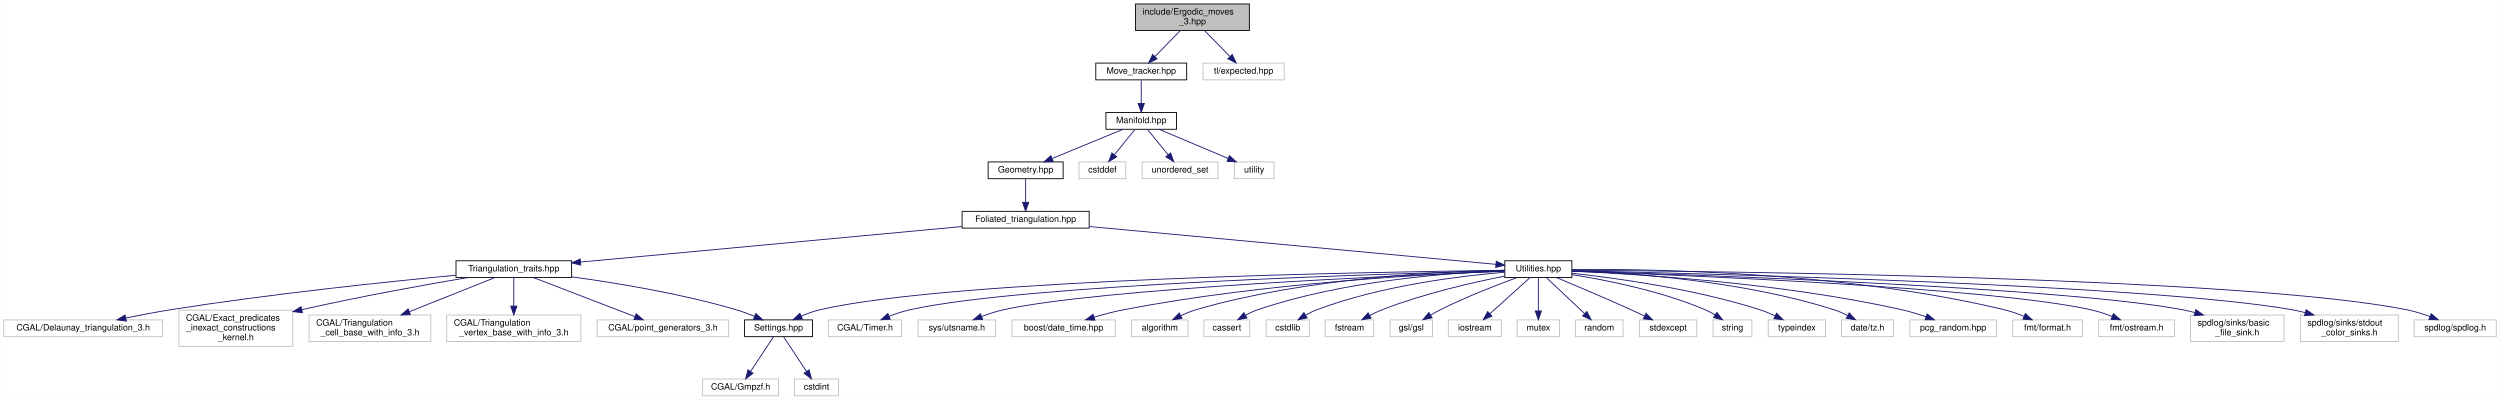
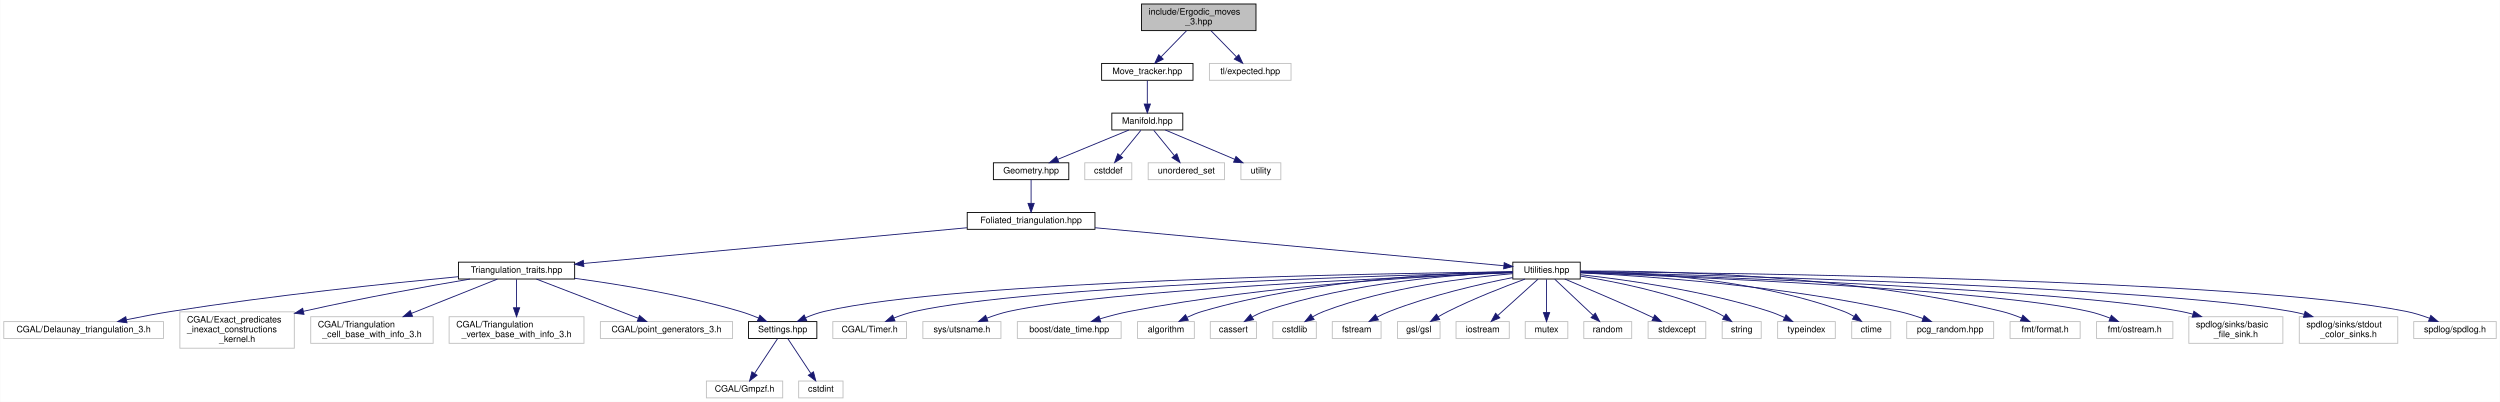
- <svg xmlns="http://www.w3.org/2000/svg" xmlns:xlink="http://www.w3.org/1999/xlink" width="2833pt" height="453pt" viewBox="0.00 0.00 2832.50 453.00">
+ <svg xmlns="http://www.w3.org/2000/svg" xmlns:xlink="http://www.w3.org/1999/xlink" width="2818pt" height="453pt" viewBox="0.00 0.00 2817.50 453.00">
  <g id="graph0" class="graph" transform="scale(1 1) rotate(0) translate(4 449)">
-     <polygon fill="white" stroke="transparent" points="-4,4 -4,-449 2828.5,-449 2828.5,4 -4,4" />
+     <polygon fill="white" stroke="transparent" points="-4,4 -4,-449 2813.5,-449 2813.5,4 -4,4" />
    <g id="node1" class="node">
      <g id="a_node1">
        <a xlink:title="Pachner moves on 2+1 dimensional foliated Delaunay triangulations.">
          <polygon fill="#bfbfbf" stroke="black" points="1282.5,-414.5 1282.5,-444.5 1411.5,-444.5 1411.5,-414.5 1282.5,-414.5" />
          <text text-anchor="start" x="1290.5" y="-432.5" font-family="Helvetica,sans-Serif" font-size="10.00">include/Ergodic_moves</text>
          <text text-anchor="middle" x="1347" y="-421.5" font-family="Helvetica,sans-Serif" font-size="10.00">_3.hpp</text>
        </a>
      </g>
    </g>
    <g id="node2" class="node">
      <g id="a_node2">
        <a xlink:href="_move__tracker_8hpp.html" target="_top" xlink:title="Track ergodic moves.">
          <polygon fill="white" stroke="black" points="1237.5,-358.5 1237.5,-377.5 1340.5,-377.5 1340.5,-358.5 1237.5,-358.5" />
          <text text-anchor="middle" x="1289" y="-365.5" font-family="Helvetica,sans-Serif" font-size="10.00">Move_tracker.hpp</text>
        </a>
      </g>
    </g>
    <g id="edge1" class="edge">
      <path fill="none" stroke="midnightblue" d="M1333.25,-414.4C1324.65,-405.58 1313.55,-394.18 1304.61,-385.02" />
      <polygon fill="midnightblue" stroke="midnightblue" points="1306.93,-382.38 1297.44,-377.66 1301.91,-387.26 1306.93,-382.38" />
    </g>
    <g id="node40" class="node">
      <g id="a_node40">
        <a xlink:title=" ">
          <polygon fill="white" stroke="#bfbfbf" points="1359,-358.5 1359,-377.5 1451,-377.5 1451,-358.5 1359,-358.5" />
          <text text-anchor="middle" x="1405" y="-365.5" font-family="Helvetica,sans-Serif" font-size="10.00">tl/expected.hpp</text>
        </a>
      </g>
    </g>
    <g id="edge40" class="edge">
      <path fill="none" stroke="midnightblue" d="M1360.75,-414.4C1369.35,-405.58 1380.45,-394.18 1389.39,-385.02" />
      <polygon fill="midnightblue" stroke="midnightblue" points="1392.09,-387.26 1396.56,-377.66 1387.07,-382.38 1392.09,-387.26" />
    </g>
    <g id="node3" class="node">
      <g id="a_node3">
        <a xlink:href="_manifold_8hpp.html" target="_top" xlink:title="Data structures for manifolds.">
          <polygon fill="white" stroke="black" points="1249,-302.5 1249,-321.5 1329,-321.5 1329,-302.5 1249,-302.5" />
          <text text-anchor="middle" x="1289" y="-309.5" font-family="Helvetica,sans-Serif" font-size="10.00">Manifold.hpp</text>
        </a>
      </g>
    </g>
    <g id="edge2" class="edge">
      <path fill="none" stroke="midnightblue" d="M1289,-358.08C1289,-351.01 1289,-340.86 1289,-331.99" />
      <polygon fill="midnightblue" stroke="midnightblue" points="1292.5,-331.75 1289,-321.75 1285.5,-331.75 1292.5,-331.75" />
    </g>
    <g id="node4" class="node">
      <g id="a_node4">
        <a xlink:href="_geometry_8hpp.html" target="_top" xlink:title="Geometric quantities of Manifold used by MoveAlgorithm.">
          <polygon fill="white" stroke="black" points="1115.5,-246.5 1115.5,-265.5 1200.5,-265.5 1200.5,-246.5 1115.5,-246.5" />
          <text text-anchor="middle" x="1158" y="-253.5" font-family="Helvetica,sans-Serif" font-size="10.00">Geometry.hpp</text>
        </a>
      </g>
    </g>
    <g id="edge3" class="edge">
      <path fill="none" stroke="midnightblue" d="M1268.24,-302.44C1246.68,-293.56 1212.74,-279.56 1188.21,-269.45" />
      <polygon fill="midnightblue" stroke="midnightblue" points="1189.24,-266.09 1178.66,-265.52 1186.57,-272.56 1189.24,-266.09" />
    </g>
    <g id="node37" class="node">
      <g id="a_node37">
        <a xlink:title=" ">
          <polygon fill="white" stroke="#bfbfbf" points="1218.5,-246.5 1218.5,-265.5 1271.5,-265.5 1271.5,-246.5 1218.5,-246.5" />
          <text text-anchor="middle" x="1245" y="-253.5" font-family="Helvetica,sans-Serif" font-size="10.00">cstddef</text>
        </a>
      </g>
    </g>
    <g id="edge37" class="edge">
      <path fill="none" stroke="midnightblue" d="M1281.73,-302.08C1275.46,-294.38 1266.21,-283.03 1258.57,-273.65" />
      <polygon fill="midnightblue" stroke="midnightblue" points="1261.16,-271.29 1252.13,-265.75 1255.73,-275.71 1261.16,-271.29" />
    </g>
    <g id="node38" class="node">
      <g id="a_node38">
        <a xlink:title=" ">
          <polygon fill="white" stroke="#bfbfbf" points="1290,-246.5 1290,-265.5 1376,-265.5 1376,-246.5 1290,-246.5" />
          <text text-anchor="middle" x="1333" y="-253.5" font-family="Helvetica,sans-Serif" font-size="10.00">unordered_set</text>
        </a>
      </g>
    </g>
    <g id="edge38" class="edge">
      <path fill="none" stroke="midnightblue" d="M1296.27,-302.08C1302.54,-294.38 1311.79,-283.03 1319.43,-273.65" />
      <polygon fill="midnightblue" stroke="midnightblue" points="1322.27,-275.71 1325.87,-265.75 1316.84,-271.29 1322.27,-275.71" />
    </g>
    <g id="node39" class="node">
      <g id="a_node39">
        <a xlink:title=" ">
          <polygon fill="white" stroke="#bfbfbf" points="1394.5,-246.5 1394.5,-265.5 1439.5,-265.5 1439.5,-246.5 1394.5,-246.5" />
          <text text-anchor="middle" x="1417" y="-253.5" font-family="Helvetica,sans-Serif" font-size="10.00">utility</text>
        </a>
      </g>
    </g>
    <g id="edge39" class="edge">
      <path fill="none" stroke="midnightblue" d="M1309.28,-302.44C1330.35,-293.56 1363.52,-279.56 1387.49,-269.45" />
      <polygon fill="midnightblue" stroke="midnightblue" points="1388.96,-272.63 1396.81,-265.52 1386.24,-266.18 1388.96,-272.63" />
    </g>
    <g id="node5" class="node">
      <g id="a_node5">
        <a xlink:href="_foliated__triangulation_8hpp.html" target="_top" xlink:title="Create foliated spherical triangulations.">
          <polygon fill="white" stroke="black" points="1086,-190.5 1086,-209.5 1230,-209.5 1230,-190.5 1086,-190.5" />
          <text text-anchor="middle" x="1158" y="-197.5" font-family="Helvetica,sans-Serif" font-size="10.00">Foliated_triangulation.hpp</text>
        </a>
      </g>
    </g>
    <g id="edge4" class="edge">
      <path fill="none" stroke="midnightblue" d="M1158,-246.08C1158,-239.01 1158,-228.86 1158,-219.99" />
      <polygon fill="midnightblue" stroke="midnightblue" points="1161.5,-219.75 1158,-209.75 1154.5,-219.75 1161.5,-219.75" />
    </g>
    <g id="node6" class="node">
      <g id="a_node6">
        <a xlink:href="_triangulation__traits_8hpp.html" target="_top" xlink:title="Traits class for particular uses of CGAL.">
          <polygon fill="white" stroke="black" points="512.5,-134.5 512.5,-153.5 643.5,-153.5 643.5,-134.5 512.5,-134.5" />
          <text text-anchor="middle" x="578" y="-141.5" font-family="Helvetica,sans-Serif" font-size="10.00">Triangulation_traits.hpp</text>
        </a>
      </g>
    </g>
    <g id="edge5" class="edge">
      <path fill="none" stroke="midnightblue" d="M1085.72,-192.27C975.43,-182 766.16,-162.52 653.81,-152.06" />
      <polygon fill="midnightblue" stroke="midnightblue" points="653.86,-148.55 643.58,-151.11 653.21,-155.52 653.86,-148.55" />
    </g>
    <g id="node15" class="node">
      <g id="a_node15">
        <a xlink:href="_utilities_8hpp.html" target="_top" xlink:title="Utility functions.">
          <polygon fill="white" stroke="black" points="1701,-134.5 1701,-153.5 1777,-153.5 1777,-134.5 1701,-134.5" />
          <text text-anchor="middle" x="1739" y="-141.5" font-family="Helvetica,sans-Serif" font-size="10.00">Utilities.hpp</text>
        </a>
      </g>
    </g>
    <g id="edge14" class="edge">
      <path fill="none" stroke="midnightblue" d="M1230.12,-192.3C1350.43,-181.11 1588.95,-158.95 1690.93,-149.47" />
      <polygon fill="midnightblue" stroke="midnightblue" points="1691.31,-152.95 1700.94,-148.54 1690.66,-145.98 1691.31,-152.95" />
    </g>
    <g id="node7" class="node">
      <g id="a_node7">
        <a xlink:href="_settings_8hpp.html" target="_top" xlink:title="Global integer and precision settings.">
          <polygon fill="white" stroke="black" points="839.5,-67.5 839.5,-86.5 916.5,-86.5 916.5,-67.5 839.5,-67.5" />
          <text text-anchor="middle" x="878" y="-74.5" font-family="Helvetica,sans-Serif" font-size="10.00">Settings.hpp</text>
        </a>
      </g>
    </g>
    <g id="edge6" class="edge">
      <path fill="none" stroke="midnightblue" d="M643.64,-135.27C695.04,-128.27 767.96,-116.23 830,-98 836.87,-95.98 844.08,-93.3 850.78,-90.55" />
      <polygon fill="midnightblue" stroke="midnightblue" points="852.29,-93.71 860.1,-86.55 849.53,-87.27 852.29,-93.71" />
    </g>
    <g id="node10" class="node">
      <g id="a_node10">
        <a xlink:title=" ">
          <polygon fill="white" stroke="#bfbfbf" points="0,-67.5 0,-86.5 180,-86.5 180,-67.5 0,-67.5" />
          <text text-anchor="middle" x="90" y="-74.5" font-family="Helvetica,sans-Serif" font-size="10.00">CGAL/Delaunay_triangulation_3.h</text>
        </a>
      </g>
    </g>
    <g id="edge9" class="edge">
      <path fill="none" stroke="midnightblue" d="M512.38,-137.11C434.87,-129.76 302.14,-115.94 189,-98 172.52,-95.39 154.61,-91.95 138.62,-88.67" />
      <polygon fill="midnightblue" stroke="midnightblue" points="138.92,-85.16 128.42,-86.54 137.49,-92.01 138.92,-85.16" />
    </g>
    <g id="node11" class="node">
      <g id="a_node11">
        <a xlink:title=" ">
          <polygon fill="white" stroke="#bfbfbf" points="198.5,-56.5 198.5,-97.5 327.5,-97.5 327.5,-56.5 198.5,-56.5" />
          <text text-anchor="start" x="206.5" y="-85.5" font-family="Helvetica,sans-Serif" font-size="10.00">CGAL/Exact_predicates</text>
          <text text-anchor="start" x="206.5" y="-74.5" font-family="Helvetica,sans-Serif" font-size="10.00">_inexact_constructions</text>
          <text text-anchor="middle" x="263" y="-63.5" font-family="Helvetica,sans-Serif" font-size="10.00">_kernel.h</text>
        </a>
      </g>
    </g>
    <g id="edge10" class="edge">
      <path fill="none" stroke="midnightblue" d="M525.57,-134.45C478.79,-126.53 408.22,-113.92 337.83,-98.11" />
      <polygon fill="midnightblue" stroke="midnightblue" points="338.43,-94.65 327.9,-95.85 336.88,-101.48 338.43,-94.65" />
    </g>
    <g id="node12" class="node">
      <g id="a_node12">
        <a xlink:title=" ">
          <polygon fill="white" stroke="#bfbfbf" points="346,-62 346,-92 484,-92 484,-62 346,-62" />
          <text text-anchor="start" x="354" y="-80" font-family="Helvetica,sans-Serif" font-size="10.00">CGAL/Triangulation</text>
          <text text-anchor="middle" x="415" y="-69" font-family="Helvetica,sans-Serif" font-size="10.00">_cell_base_with_info_3.h</text>
        </a>
      </g>
    </g>
    <g id="edge11" class="edge">
      <path fill="none" stroke="midnightblue" d="M556.35,-134.37C531.79,-124.57 491.06,-108.33 459.61,-95.79" />
      <polygon fill="midnightblue" stroke="midnightblue" points="460.76,-92.48 450.18,-92.03 458.17,-98.98 460.76,-92.48" />
    </g>
    <g id="node13" class="node">
      <g id="a_node13">
        <a xlink:title=" ">
          <polygon fill="white" stroke="#bfbfbf" points="502,-62 502,-92 654,-92 654,-62 502,-62" />
          <text text-anchor="start" x="510" y="-80" font-family="Helvetica,sans-Serif" font-size="10.00">CGAL/Triangulation</text>
          <text text-anchor="middle" x="578" y="-69" font-family="Helvetica,sans-Serif" font-size="10.00">_vertex_base_with_info_3.h</text>
        </a>
      </g>
    </g>
    <g id="edge12" class="edge">
      <path fill="none" stroke="midnightblue" d="M578,-134.23C578,-126.04 578,-113.42 578,-102.21" />
      <polygon fill="midnightblue" stroke="midnightblue" points="581.5,-102.09 578,-92.09 574.5,-102.09 581.5,-102.09" />
    </g>
    <g id="node14" class="node">
      <g id="a_node14">
        <a xlink:title=" ">
          <polygon fill="white" stroke="#bfbfbf" points="672.5,-67.5 672.5,-86.5 821.5,-86.5 821.5,-67.5 672.5,-67.5" />
          <text text-anchor="middle" x="747" y="-74.5" font-family="Helvetica,sans-Serif" font-size="10.00">CGAL/point_generators_3.h</text>
        </a>
      </g>
    </g>
    <g id="edge13" class="edge">
      <path fill="none" stroke="midnightblue" d="M600.44,-134.37C629.82,-123.07 681.49,-103.2 714.97,-90.32" />
      <polygon fill="midnightblue" stroke="midnightblue" points="716.66,-93.42 724.73,-86.56 714.14,-86.89 716.66,-93.42" />
    </g>
    <g id="node8" class="node">
      <g id="a_node8">
        <a xlink:title=" ">
          <polygon fill="white" stroke="#bfbfbf" points="792,-0.5 792,-19.5 878,-19.5 878,-0.5 792,-0.5" />
          <text text-anchor="middle" x="835" y="-7.5" font-family="Helvetica,sans-Serif" font-size="10.00">CGAL/Gmpzf.h</text>
        </a>
      </g>
    </g>
    <g id="edge7" class="edge">
      <path fill="none" stroke="midnightblue" d="M872.2,-67.23C865.62,-57.29 854.74,-40.84 846.44,-28.29" />
      <polygon fill="midnightblue" stroke="midnightblue" points="849.14,-26.04 840.71,-19.63 843.31,-29.9 849.14,-26.04" />
    </g>
    <g id="node9" class="node">
      <g id="a_node9">
        <a xlink:title=" ">
          <polygon fill="white" stroke="#bfbfbf" points="896,-0.5 896,-19.5 946,-19.5 946,-0.5 896,-0.5" />
          <text text-anchor="middle" x="921" y="-7.5" font-family="Helvetica,sans-Serif" font-size="10.00">cstdint</text>
        </a>
      </g>
    </g>
    <g id="edge8" class="edge">
      <path fill="none" stroke="midnightblue" d="M883.8,-67.23C890.38,-57.29 901.26,-40.84 909.56,-28.29" />
      <polygon fill="midnightblue" stroke="midnightblue" points="912.69,-29.9 915.29,-19.63 906.86,-26.04 912.69,-29.9" />
    </g>
    <g id="edge36" class="edge">
      <path fill="none" stroke="midnightblue" d="M1700.93,-142.64C1561,-141.04 1075.43,-133.03 925,-98 917.92,-96.35 910.56,-93.71 903.82,-90.88" />
      <polygon fill="midnightblue" stroke="midnightblue" points="905.05,-87.59 894.49,-86.69 902.18,-93.98 905.05,-87.59" />
    </g>
    <g id="node16" class="node">
      <g id="a_node16">
        <a xlink:title=" ">
          <polygon fill="white" stroke="#bfbfbf" points="934.5,-67.5 934.5,-86.5 1017.5,-86.5 1017.5,-67.5 934.5,-67.5" />
          <text text-anchor="middle" x="976" y="-74.5" font-family="Helvetica,sans-Serif" font-size="10.00">CGAL/Timer.h</text>
        </a>
      </g>
    </g>
    <g id="edge15" class="edge">
      <path fill="none" stroke="midnightblue" d="M1700.96,-142.15C1572.76,-139.04 1157.29,-126.92 1027,-98 1019.12,-96.25 1010.87,-93.47 1003.35,-90.52" />
      <polygon fill="midnightblue" stroke="midnightblue" points="1004.56,-87.24 993.98,-86.64 1001.88,-93.7 1004.56,-87.24" />
    </g>
    <g id="node17" class="node">
      <g id="a_node17">
        <a xlink:title=" ">
          <polygon fill="white" stroke="#bfbfbf" points="1036,-67.5 1036,-86.5 1124,-86.5 1124,-67.5 1036,-67.5" />
          <text text-anchor="middle" x="1080" y="-74.5" font-family="Helvetica,sans-Serif" font-size="10.00">sys/utsname.h</text>
        </a>
      </g>
    </g>
    <g id="edge16" class="edge">
      <path fill="none" stroke="midnightblue" d="M1700.72,-141.59C1585.31,-137.12 1242.06,-122.1 1133,-98 1124.76,-96.18 1116.09,-93.33 1108.21,-90.35" />
      <polygon fill="midnightblue" stroke="midnightblue" points="1109.32,-87.03 1098.73,-86.57 1106.72,-93.53 1109.32,-87.03" />
    </g>
    <g id="node18" class="node">
      <g id="a_node18">
        <a xlink:title=" ">
          <polygon fill="white" stroke="#bfbfbf" points="1142.5,-67.5 1142.5,-86.5 1259.5,-86.5 1259.5,-67.5 1142.5,-67.5" />
          <text text-anchor="middle" x="1201" y="-74.5" font-family="Helvetica,sans-Serif" font-size="10.00">boost/date_time.hpp</text>
        </a>
      </g>
    </g>
    <g id="edge17" class="edge">
      <path fill="none" stroke="midnightblue" d="M1700.88,-141.81C1620.41,-138.76 1427.55,-128.62 1269,-98 1258.01,-95.88 1246.25,-92.74 1235.65,-89.58" />
      <polygon fill="midnightblue" stroke="midnightblue" points="1236.5,-86.17 1225.91,-86.57 1234.43,-92.86 1236.5,-86.17" />
    </g>
    <g id="node19" class="node">
      <g id="a_node19">
        <a xlink:title=" ">
          <polygon fill="white" stroke="#bfbfbf" points="1278,-67.5 1278,-86.5 1342,-86.5 1342,-67.5 1278,-67.5" />
          <text text-anchor="middle" x="1310" y="-74.5" font-family="Helvetica,sans-Serif" font-size="10.00">algorithm</text>
        </a>
      </g>
    </g>
    <g id="edge18" class="edge">
      <path fill="none" stroke="midnightblue" d="M1700.98,-142.81C1630.51,-141.54 1475.47,-134.42 1351,-98 1345.3,-96.33 1339.42,-93.92 1333.96,-91.35" />
      <polygon fill="midnightblue" stroke="midnightblue" points="1335.2,-88.06 1324.7,-86.68 1332.04,-94.31 1335.2,-88.06" />
    </g>
    <g id="node20" class="node">
      <g id="a_node20">
        <a xlink:title=" ">
          <polygon fill="white" stroke="#bfbfbf" points="1360,-67.5 1360,-86.5 1412,-86.5 1412,-67.5 1360,-67.5" />
          <text text-anchor="middle" x="1386" y="-74.5" font-family="Helvetica,sans-Serif" font-size="10.00">cassert</text>
        </a>
      </g>
    </g>
    <g id="edge19" class="edge">
      <path fill="none" stroke="midnightblue" d="M1700.72,-142.21C1639.88,-139.94 1518.06,-131.23 1421,-98 1416.41,-96.43 1411.73,-94.24 1407.36,-91.88" />
      <polygon fill="midnightblue" stroke="midnightblue" points="1408.81,-88.67 1398.41,-86.63 1405.27,-94.71 1408.81,-88.67" />
    </g>
    <g id="node21" class="node">
      <g id="a_node21">
        <a xlink:title=" ">
          <polygon fill="white" stroke="#bfbfbf" points="1430.5,-67.5 1430.5,-86.5 1479.5,-86.5 1479.5,-67.5 1430.5,-67.5" />
          <text text-anchor="middle" x="1455" y="-74.5" font-family="Helvetica,sans-Serif" font-size="10.00">cstdlib</text>
        </a>
      </g>
    </g>
    <g id="edge20" class="edge">
      <path fill="none" stroke="midnightblue" d="M1700.85,-140.52C1650.64,-136.29 1560.27,-125.3 1488,-98 1483.77,-96.4 1479.48,-94.26 1475.45,-91.96" />
      <polygon fill="midnightblue" stroke="midnightblue" points="1477.02,-88.82 1466.68,-86.53 1473.34,-94.77 1477.02,-88.82" />
    </g>
    <g id="node22" class="node">
      <g id="a_node22">
        <a xlink:title=" ">
          <polygon fill="white" stroke="#bfbfbf" points="1497.5,-67.5 1497.5,-86.5 1552.5,-86.5 1552.5,-67.5 1497.5,-67.5" />
          <text text-anchor="middle" x="1525" y="-74.5" font-family="Helvetica,sans-Serif" font-size="10.00">fstream</text>
        </a>
      </g>
    </g>
    <g id="edge21" class="edge">
      <path fill="none" stroke="midnightblue" d="M1700.87,-136.14C1664.44,-128.93 1608.37,-116.11 1562,-98 1557.32,-96.17 1552.47,-93.88 1547.9,-91.5" />
      <polygon fill="midnightblue" stroke="midnightblue" points="1549.47,-88.37 1539.01,-86.64 1546.1,-94.51 1549.47,-88.37" />
    </g>
    <g id="node23" class="node">
      <g id="a_node23">
        <a xlink:title=" ">
          <polygon fill="white" stroke="#bfbfbf" points="1571,-67.5 1571,-86.5 1619,-86.5 1619,-67.5 1571,-67.5" />
          <text text-anchor="middle" x="1595" y="-74.5" font-family="Helvetica,sans-Serif" font-size="10.00">gsl/gsl</text>
        </a>
      </g>
    </g>
    <g id="edge22" class="edge">
      <path fill="none" stroke="midnightblue" d="M1714.69,-134.42C1691.87,-126.07 1656.99,-112.55 1628,-98 1624.33,-96.16 1620.53,-94.06 1616.87,-91.92" />
      <polygon fill="midnightblue" stroke="midnightblue" points="1618.58,-88.86 1608.21,-86.67 1614.95,-94.85 1618.58,-88.86" />
    </g>
    <g id="node24" class="node">
      <g id="a_node24">
        <a xlink:title=" ">
          <polygon fill="white" stroke="#bfbfbf" points="1637,-67.5 1637,-86.5 1697,-86.5 1697,-67.5 1637,-67.5" />
          <text text-anchor="middle" x="1667" y="-74.5" font-family="Helvetica,sans-Serif" font-size="10.00">iostream</text>
        </a>
      </g>
    </g>
    <g id="edge23" class="edge">
      <path fill="none" stroke="midnightblue" d="M1729.29,-134.23C1717.74,-123.81 1698.25,-106.21 1684.14,-93.47" />
      <polygon fill="midnightblue" stroke="midnightblue" points="1686.32,-90.73 1676.56,-86.63 1681.63,-95.93 1686.32,-90.73" />
    </g>
    <g id="node25" class="node">
      <g id="a_node25">
        <a xlink:title=" ">
          <polygon fill="white" stroke="#bfbfbf" points="1715,-67.5 1715,-86.5 1763,-86.5 1763,-67.5 1715,-67.5" />
          <text text-anchor="middle" x="1739" y="-74.5" font-family="Helvetica,sans-Serif" font-size="10.00">mutex</text>
        </a>
      </g>
    </g>
    <g id="edge24" class="edge">
      <path fill="none" stroke="midnightblue" d="M1739,-134.23C1739,-124.68 1739,-109.12 1739,-96.78" />
      <polygon fill="midnightblue" stroke="midnightblue" points="1742.5,-96.63 1739,-86.63 1735.5,-96.63 1742.5,-96.63" />
    </g>
    <g id="node26" class="node">
      <g id="a_node26">
        <a xlink:title=" ">
          <polygon fill="white" stroke="#bfbfbf" points="1781,-67.5 1781,-86.5 1835,-86.5 1835,-67.5 1781,-67.5" />
          <text text-anchor="middle" x="1808" y="-74.5" font-family="Helvetica,sans-Serif" font-size="10.00">random</text>
        </a>
      </g>
    </g>
    <g id="edge25" class="edge">
      <path fill="none" stroke="midnightblue" d="M1748.31,-134.23C1759.27,-123.9 1777.71,-106.54 1791.19,-93.83" />
      <polygon fill="midnightblue" stroke="midnightblue" points="1793.96,-96.03 1798.84,-86.63 1789.16,-90.94 1793.96,-96.03" />
    </g>
    <g id="node27" class="node">
      <g id="a_node27">
        <a xlink:title=" ">
          <polygon fill="white" stroke="#bfbfbf" points="1853.5,-67.5 1853.5,-86.5 1918.5,-86.5 1918.5,-67.5 1853.5,-67.5" />
          <text text-anchor="middle" x="1886" y="-74.5" font-family="Helvetica,sans-Serif" font-size="10.00">stdexcept</text>
        </a>
      </g>
    </g>
    <g id="edge26" class="edge">
      <path fill="none" stroke="midnightblue" d="M1759.63,-134.44C1780.88,-125.56 1814.91,-111.16 1844,-98 1848.93,-95.77 1854.16,-93.34 1859.19,-90.96" />
      <polygon fill="midnightblue" stroke="midnightblue" points="1860.98,-93.99 1868.5,-86.52 1857.97,-87.67 1860.98,-93.99" />
    </g>
    <g id="node28" class="node">
      <g id="a_node28">
        <a xlink:title=" ">
          <polygon fill="white" stroke="#bfbfbf" points="1937,-67.5 1937,-86.5 1981,-86.5 1981,-67.5 1937,-67.5" />
          <text text-anchor="middle" x="1959" y="-74.5" font-family="Helvetica,sans-Serif" font-size="10.00">string</text>
        </a>
      </g>
    </g>
    <g id="edge27" class="edge">
      <path fill="none" stroke="midnightblue" d="M1777.13,-137.81C1816.18,-131.62 1878.05,-119.31 1928,-98 1931.8,-96.38 1935.66,-94.3 1939.3,-92.11" />
      <polygon fill="midnightblue" stroke="midnightblue" points="1941.29,-94.98 1947.75,-86.58 1937.46,-89.12 1941.29,-94.98" />
    </g>
    <g id="node29" class="node">
      <g id="a_node29">
        <a xlink:title=" ">
          <polygon fill="white" stroke="#bfbfbf" points="1999.5,-67.5 1999.5,-86.5 2064.5,-86.5 2064.5,-67.5 1999.5,-67.5" />
          <text text-anchor="middle" x="2032" y="-74.5" font-family="Helvetica,sans-Serif" font-size="10.00">typeindex</text>
        </a>
      </g>
    </g>
    <g id="edge28" class="edge">
      <path fill="none" stroke="midnightblue" d="M1777.19,-139.36C1827.06,-133.89 1916.66,-121.57 1990,-98 1995.67,-96.18 2001.56,-93.75 2007.07,-91.21" />
      <polygon fill="midnightblue" stroke="midnightblue" points="2009,-94.16 2016.45,-86.63 2005.93,-87.87 2009,-94.16" />
    </g>
    <g id="node30" class="node">
      <g id="a_node30">
        <a xlink:title=" ">
-           <polygon fill="white" stroke="#bfbfbf" points="2082.5,-67.5 2082.5,-86.5 2141.5,-86.5 2141.5,-67.5 2082.5,-67.5" />
-           <text text-anchor="middle" x="2112" y="-74.5" font-family="Helvetica,sans-Serif" font-size="10.00">date/tz.h</text>
+           <polygon fill="white" stroke="#bfbfbf" points="2083,-67.5 2083,-86.5 2127,-86.5 2127,-67.5 2083,-67.5" />
+           <text text-anchor="middle" x="2105" y="-74.5" font-family="Helvetica,sans-Serif" font-size="10.00">ctime</text>
        </a>
      </g>
    </g>
    <g id="edge29" class="edge">
-       <path fill="none" stroke="midnightblue" d="M1777.12,-142.19C1840.29,-139.91 1970.02,-131.19 2074,-98 2079.19,-96.34 2084.52,-94 2089.48,-91.5" />
-       <polygon fill="midnightblue" stroke="midnightblue" points="2091.32,-94.48 2098.44,-86.63 2087.98,-88.33 2091.32,-94.48" />
+       <path fill="none" stroke="midnightblue" d="M1777.22,-143.22C1840.8,-142.42 1971.45,-135.81 2074,-98 2077.94,-96.55 2081.9,-94.52 2085.61,-92.32" />
+       <polygon fill="midnightblue" stroke="midnightblue" points="2087.73,-95.11 2094.15,-86.69 2083.88,-89.27 2087.73,-95.11" />
    </g>
    <g id="node31" class="node">
      <g id="a_node31">
        <a xlink:title=" ">
-           <polygon fill="white" stroke="#bfbfbf" points="2160,-67.5 2160,-86.5 2258,-86.5 2258,-67.5 2160,-67.5" />
-           <text text-anchor="middle" x="2209" y="-74.5" font-family="Helvetica,sans-Serif" font-size="10.00">pcg_random.hpp</text>
+           <polygon fill="white" stroke="#bfbfbf" points="2145,-67.5 2145,-86.5 2243,-86.5 2243,-67.5 2145,-67.5" />
+           <text text-anchor="middle" x="2194" y="-74.5" font-family="Helvetica,sans-Serif" font-size="10.00">pcg_random.hpp</text>
        </a>
      </g>
    </g>
    <g id="edge30" class="edge">
-       <path fill="none" stroke="midnightblue" d="M1777.24,-141.67C1850.56,-138.49 2015.67,-128.32 2151,-98 2160.06,-95.97 2169.68,-93 2178.42,-89.97" />
-       <polygon fill="midnightblue" stroke="midnightblue" points="2179.63,-93.26 2187.84,-86.57 2177.25,-86.67 2179.63,-93.26" />
+       <path fill="none" stroke="midnightblue" d="M1777.23,-141.45C1848.56,-137.95 2006.44,-127.31 2136,-98 2145.06,-95.95 2154.67,-92.98 2163.42,-89.95" />
+       <polygon fill="midnightblue" stroke="midnightblue" points="2164.62,-93.23 2172.84,-86.55 2162.25,-86.65 2164.62,-93.23" />
    </g>
    <g id="node32" class="node">
      <g id="a_node32">
        <a xlink:title=" ">
-           <polygon fill="white" stroke="#bfbfbf" points="2276.5,-67.5 2276.5,-86.5 2355.5,-86.5 2355.5,-67.5 2276.5,-67.5" />
-           <text text-anchor="middle" x="2316" y="-74.5" font-family="Helvetica,sans-Serif" font-size="10.00">fmt/format.h</text>
+           <polygon fill="white" stroke="#bfbfbf" points="2261.5,-67.5 2261.5,-86.5 2340.5,-86.5 2340.5,-67.5 2261.5,-67.5" />
+           <text text-anchor="middle" x="2301" y="-74.5" font-family="Helvetica,sans-Serif" font-size="10.00">fmt/format.h</text>
        </a>
      </g>
    </g>
    <g id="edge31" class="edge">
-       <path fill="none" stroke="midnightblue" d="M1777.07,-143.66C1864.81,-144.33 2087.44,-141.23 2267,-98 2274.49,-96.2 2282.34,-93.43 2289.49,-90.52" />
-       <polygon fill="midnightblue" stroke="midnightblue" points="2290.93,-93.71 2298.74,-86.55 2288.17,-87.28 2290.93,-93.71" />
+       <path fill="none" stroke="midnightblue" d="M1777.28,-143.52C1863.4,-143.86 2078.43,-140.02 2252,-98 2259.49,-96.19 2267.33,-93.41 2274.49,-90.51" />
+       <polygon fill="midnightblue" stroke="midnightblue" points="2275.93,-93.7 2283.73,-86.53 2273.16,-87.27 2275.93,-93.7" />
    </g>
    <g id="node33" class="node">
      <g id="a_node33">
        <a xlink:title=" ">
-           <polygon fill="white" stroke="#bfbfbf" points="2374,-67.5 2374,-86.5 2460,-86.5 2460,-67.5 2374,-67.5" />
-           <text text-anchor="middle" x="2417" y="-74.5" font-family="Helvetica,sans-Serif" font-size="10.00">fmt/ostream.h</text>
+           <polygon fill="white" stroke="#bfbfbf" points="2359,-67.5 2359,-86.5 2445,-86.5 2445,-67.5 2359,-67.5" />
+           <text text-anchor="middle" x="2402" y="-74.5" font-family="Helvetica,sans-Serif" font-size="10.00">fmt/ostream.h</text>
        </a>
      </g>
    </g>
    <g id="edge32" class="edge">
-       <path fill="none" stroke="midnightblue" d="M1777.29,-141.73C1895.27,-137.57 2252.01,-123.2 2365,-98 2373.1,-96.19 2381.61,-93.35 2389.34,-90.37" />
-       <polygon fill="midnightblue" stroke="midnightblue" points="2390.7,-93.6 2398.64,-86.59 2388.06,-87.12 2390.7,-93.6" />
+       <path fill="none" stroke="midnightblue" d="M1777.19,-141.65C1893.16,-137.33 2239.98,-122.64 2350,-98 2358.1,-96.19 2366.61,-93.34 2374.34,-90.36" />
+       <polygon fill="midnightblue" stroke="midnightblue" points="2375.69,-93.59 2383.64,-86.58 2373.06,-87.11 2375.69,-93.59" />
    </g>
    <g id="node34" class="node">
      <g id="a_node34">
        <a xlink:title=" ">
-           <polygon fill="white" stroke="#bfbfbf" points="2478,-62 2478,-92 2584,-92 2584,-62 2478,-62" />
-           <text text-anchor="start" x="2486" y="-80" font-family="Helvetica,sans-Serif" font-size="10.00">spdlog/sinks/basic</text>
-           <text text-anchor="middle" x="2531" y="-69" font-family="Helvetica,sans-Serif" font-size="10.00">_file_sink.h</text>
+           <polygon fill="white" stroke="#bfbfbf" points="2463,-62 2463,-92 2569,-92 2569,-62 2463,-62" />
+           <text text-anchor="start" x="2471" y="-80" font-family="Helvetica,sans-Serif" font-size="10.00">spdlog/sinks/basic</text>
+           <text text-anchor="middle" x="2516" y="-69" font-family="Helvetica,sans-Serif" font-size="10.00">_file_sink.h</text>
        </a>
      </g>
    </g>
    <g id="edge33" class="edge">
-       <path fill="none" stroke="midnightblue" d="M1777.03,-141.91C1907.19,-138 2334.25,-123.47 2469,-98 2473.5,-97.15 2478.12,-96.07 2482.72,-94.85" />
-       <polygon fill="midnightblue" stroke="midnightblue" points="2484.04,-98.12 2492.69,-92 2482.11,-91.38 2484.04,-98.12" />
+       <path fill="none" stroke="midnightblue" d="M1777.14,-141.85C1905.67,-137.79 2322.33,-122.97 2454,-98 2458.43,-97.16 2462.99,-96.09 2467.52,-94.9" />
+       <polygon fill="midnightblue" stroke="midnightblue" points="2468.7,-98.2 2477.36,-92.1 2466.78,-91.47 2468.7,-98.2" />
    </g>
    <g id="node35" class="node">
      <g id="a_node35">
        <a xlink:title=" ">
-           <polygon fill="white" stroke="#bfbfbf" points="2602.5,-62 2602.5,-92 2713.5,-92 2713.5,-62 2602.5,-62" />
-           <text text-anchor="start" x="2610.5" y="-80" font-family="Helvetica,sans-Serif" font-size="10.00">spdlog/sinks/stdout</text>
-           <text text-anchor="middle" x="2658" y="-69" font-family="Helvetica,sans-Serif" font-size="10.00">_color_sinks.h</text>
+           <polygon fill="white" stroke="#bfbfbf" points="2587.5,-62 2587.5,-92 2698.5,-92 2698.5,-62 2587.5,-62" />
+           <text text-anchor="start" x="2595.5" y="-80" font-family="Helvetica,sans-Serif" font-size="10.00">spdlog/sinks/stdout</text>
+           <text text-anchor="middle" x="2643" y="-69" font-family="Helvetica,sans-Serif" font-size="10.00">_color_sinks.h</text>
        </a>
      </g>
    </g>
    <g id="edge34" class="edge">
-       <path fill="none" stroke="midnightblue" d="M1777.33,-142.23C1921.75,-139.14 2432.93,-126.4 2593,-98 2597.96,-97.12 2603.07,-95.98 2608.14,-94.69" />
-       <polygon fill="midnightblue" stroke="midnightblue" points="2609.09,-98.06 2617.81,-92.05 2607.24,-91.31 2609.09,-98.06" />
+       <path fill="none" stroke="midnightblue" d="M1777.14,-142.19C1919.69,-138.99 2420.92,-125.94 2578,-98 2582.96,-97.12 2588.07,-95.97 2593.14,-94.68" />
+       <polygon fill="midnightblue" stroke="midnightblue" points="2594.09,-98.05 2602.81,-92.04 2592.24,-91.3 2594.09,-98.05" />
    </g>
    <g id="node36" class="node">
      <g id="a_node36">
        <a xlink:title=" ">
-           <polygon fill="white" stroke="#bfbfbf" points="2731.5,-67.5 2731.5,-86.5 2824.5,-86.5 2824.5,-67.5 2731.5,-67.5" />
-           <text text-anchor="middle" x="2778" y="-74.5" font-family="Helvetica,sans-Serif" font-size="10.00">spdlog/spdlog.h</text>
+           <polygon fill="white" stroke="#bfbfbf" points="2716.5,-67.5 2716.5,-86.5 2809.5,-86.5 2809.5,-67.5 2716.5,-67.5" />
+           <text text-anchor="middle" x="2763" y="-74.5" font-family="Helvetica,sans-Serif" font-size="10.00">spdlog/spdlog.h</text>
        </a>
      </g>
    </g>
    <g id="edge35" class="edge">
-       <path fill="none" stroke="midnightblue" d="M1777.14,-142.79C1934.93,-141.71 2537.07,-135.16 2723,-98 2731.81,-96.24 2741.09,-93.31 2749.47,-90.23" />
-       <polygon fill="midnightblue" stroke="midnightblue" points="2750.76,-93.48 2758.81,-86.6 2748.22,-86.96 2750.76,-93.48" />
+       <path fill="none" stroke="midnightblue" d="M1777.09,-142.76C1933.28,-141.56 2525.11,-134.61 2708,-98 2716.81,-96.24 2726.09,-93.31 2734.47,-90.22" />
+       <polygon fill="midnightblue" stroke="midnightblue" points="2735.76,-93.48 2743.81,-86.6 2733.22,-86.95 2735.76,-93.48" />
    </g>
  </g>
</svg>
